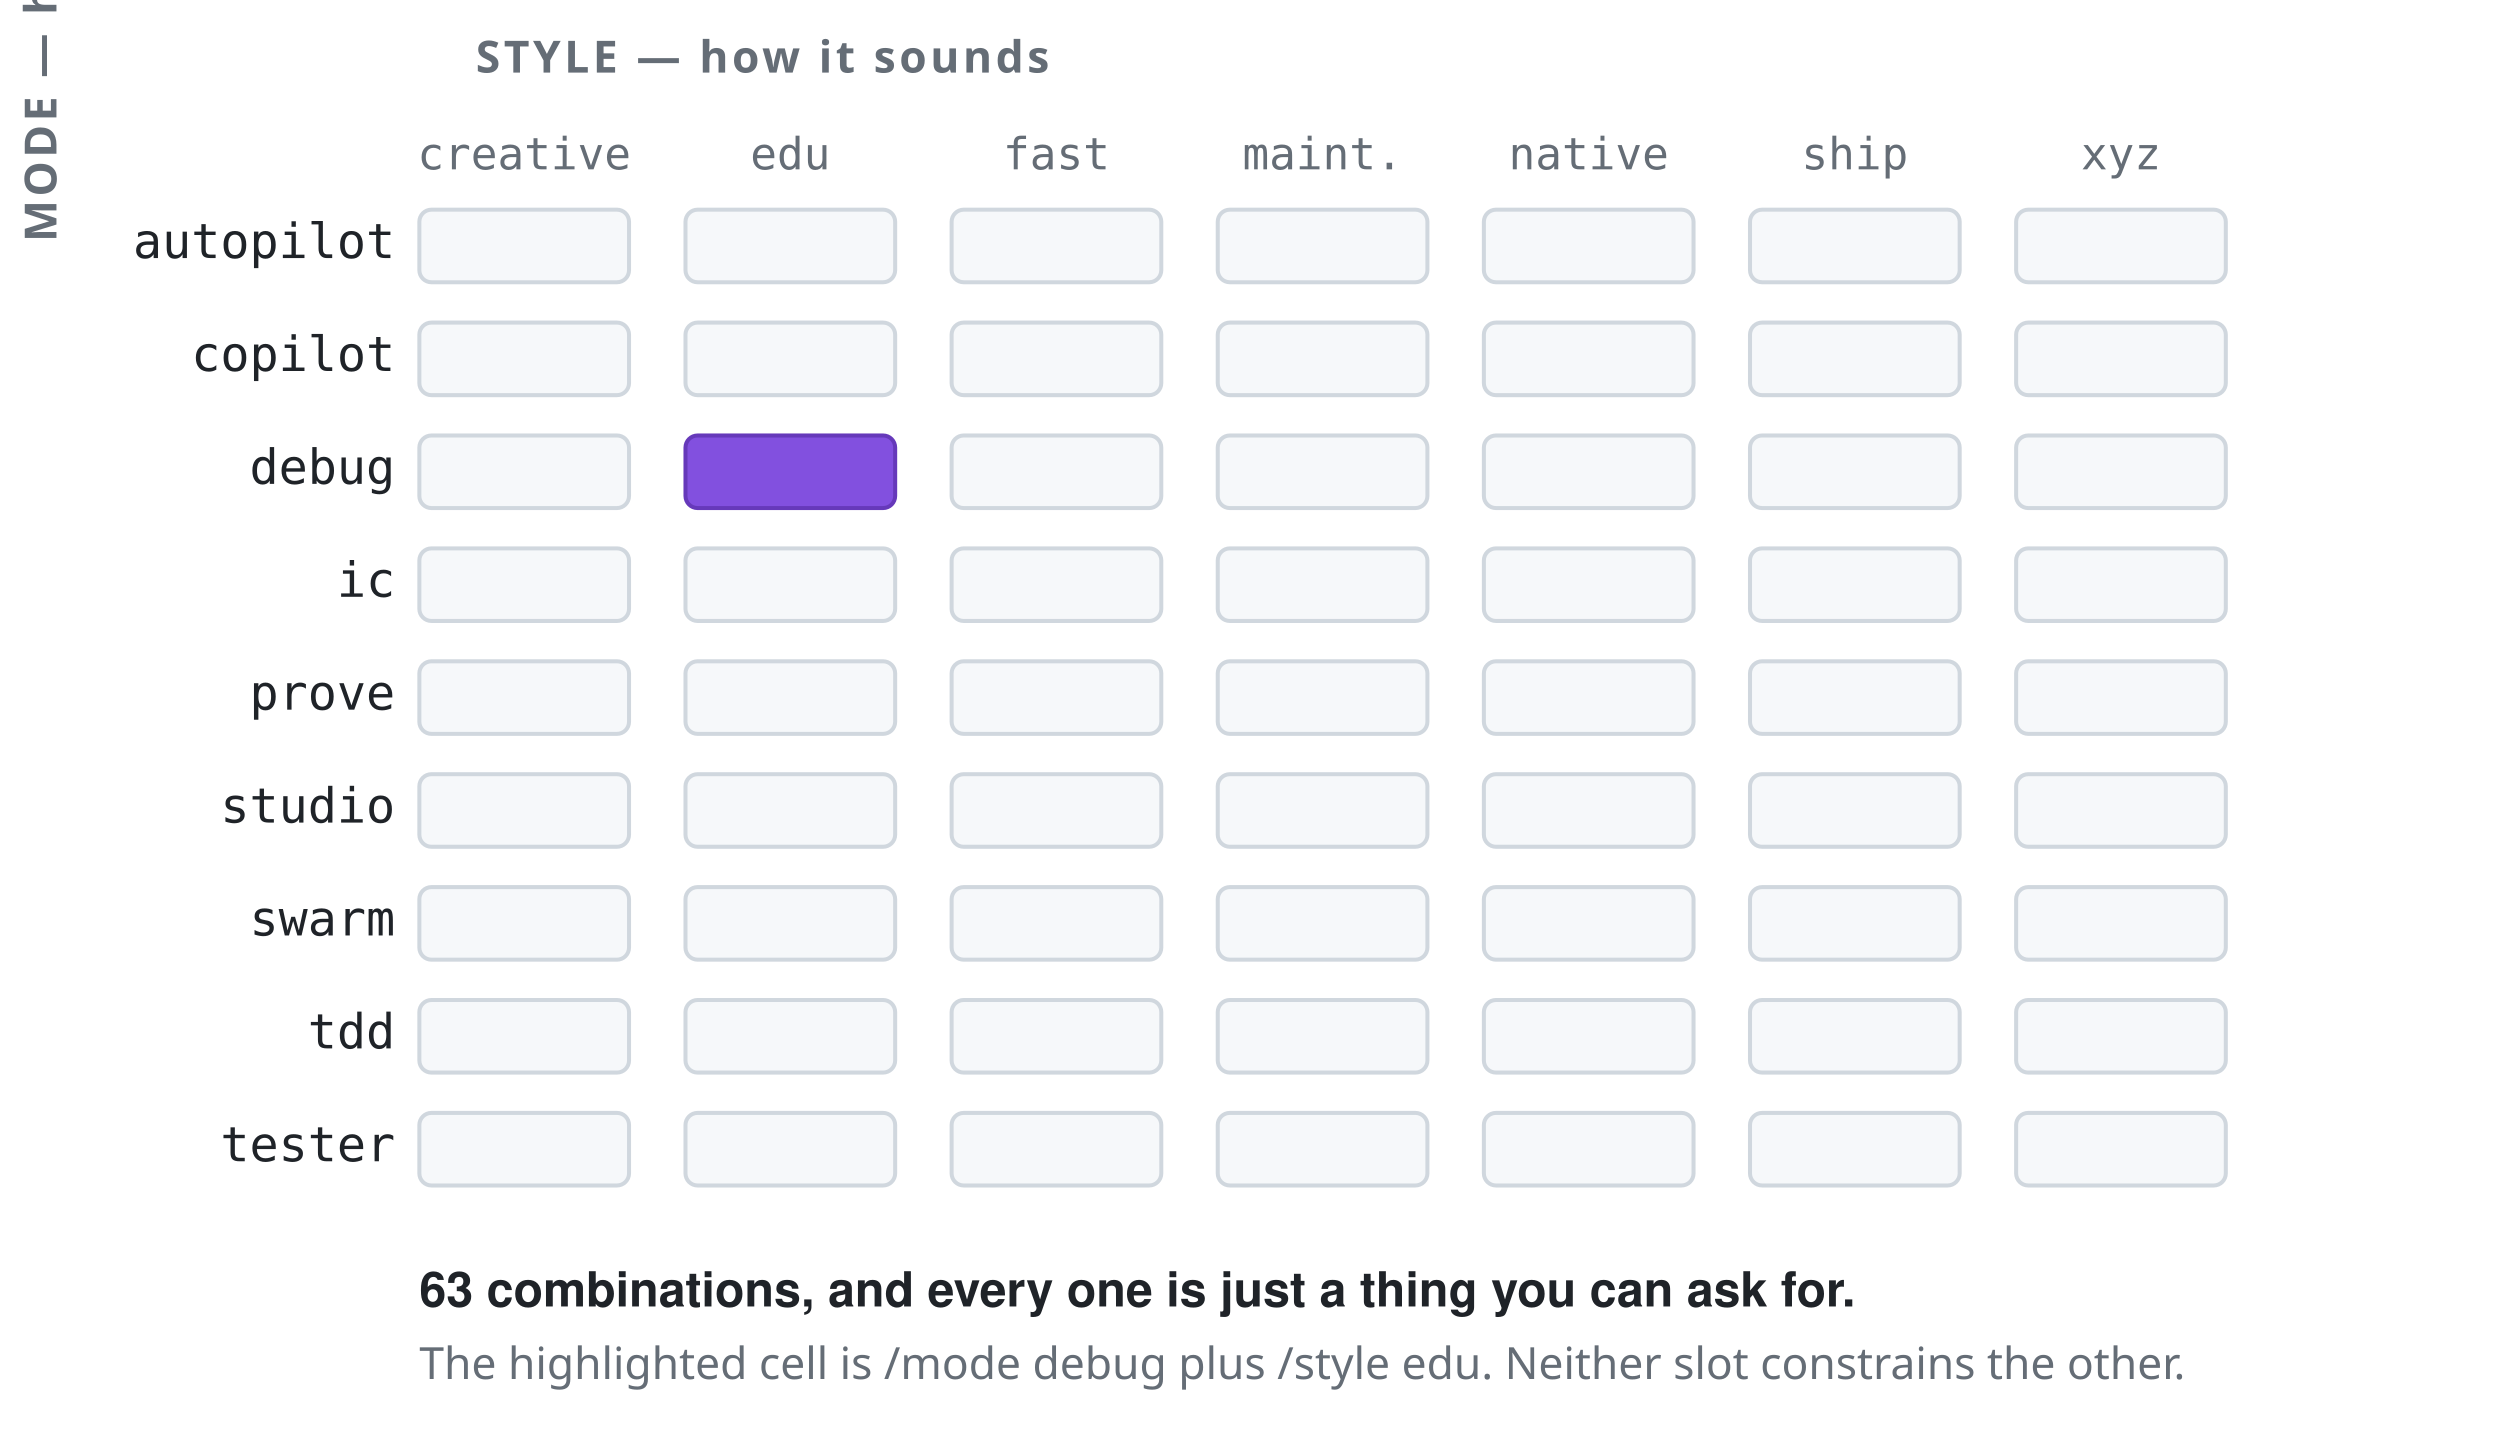
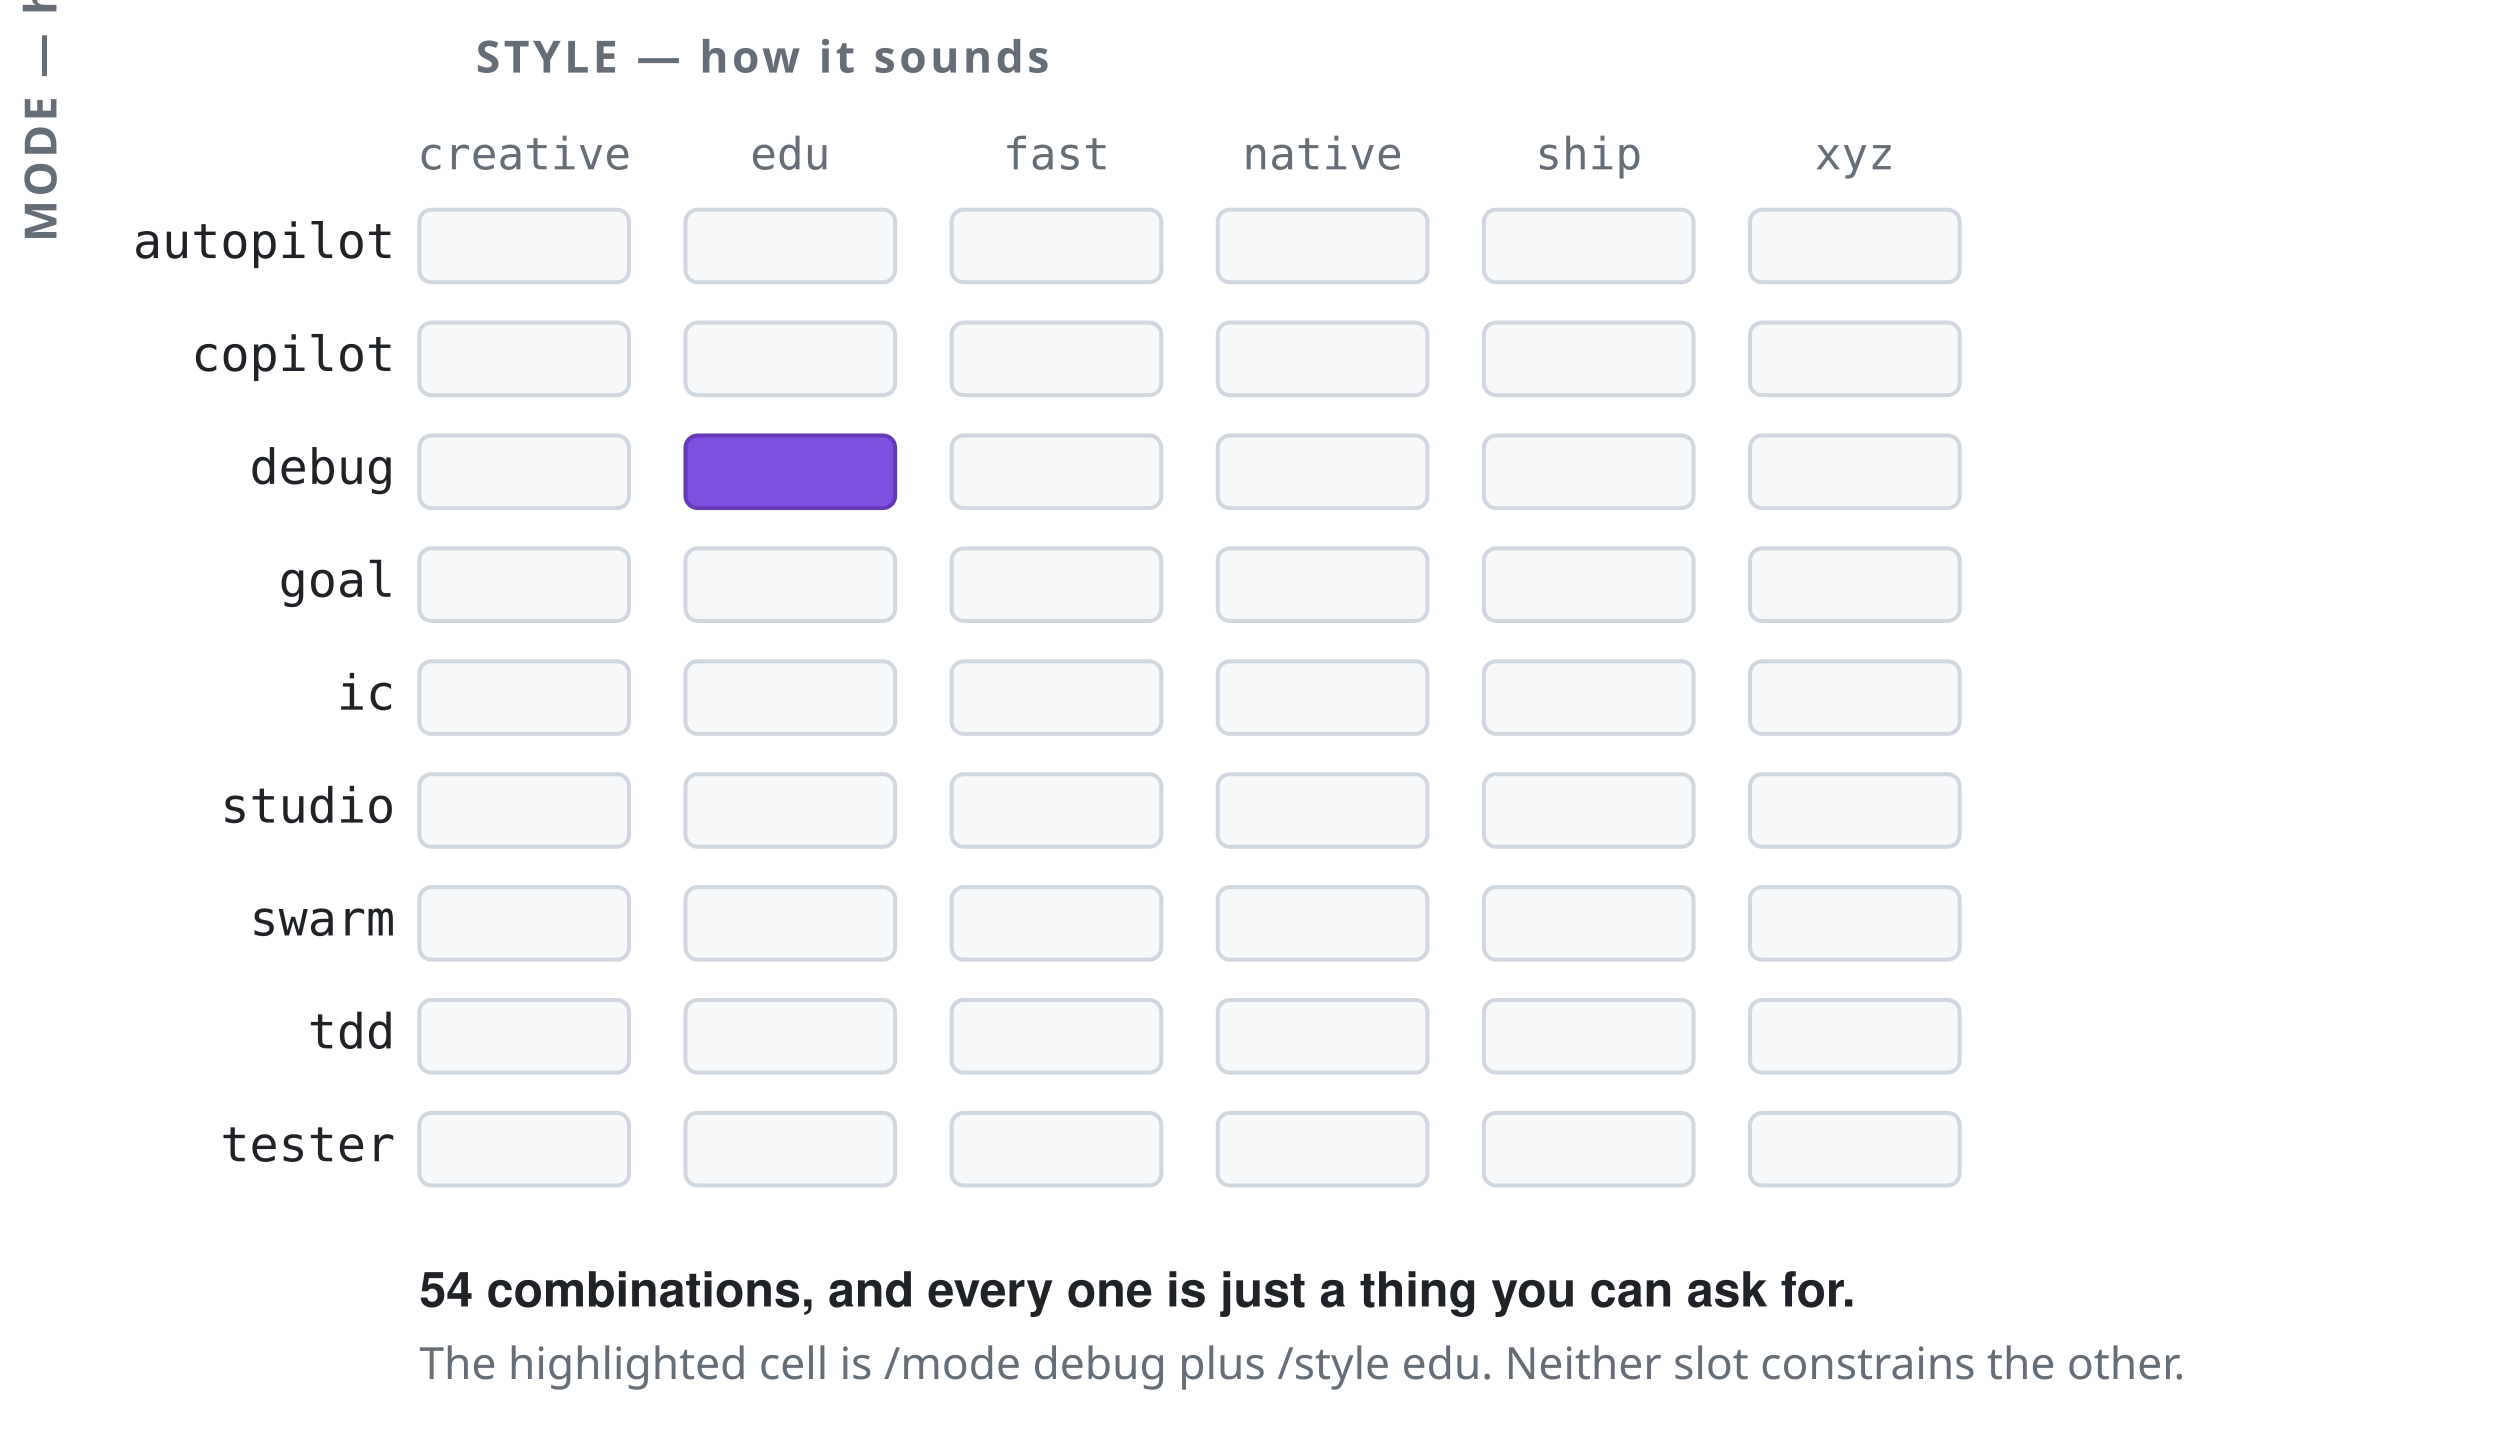
- <svg xmlns="http://www.w3.org/2000/svg" viewBox="0 0 620 358" width="620" height="358" role="img" aria-label="A grid of nine modes down the side against seven styles across the top, making sixty-three combinations. The two axes are independent: picking a mode never constrains which style you can hold, and the cell where debug meets edu is highlighted as one example.">
+ <svg xmlns="http://www.w3.org/2000/svg" viewBox="0 0 620 358" width="620" height="358" role="img" aria-label="A grid of nine modes down the side against six styles across the top, making fifty-four combinations. The two axes are independent: picking a mode never constrains which style you can hold, and the cell where debug meets edu is highlighted as one example.">
  <style>
  .hd{font:600 12px ui-sans-serif,-apple-system,Segoe UI,Helvetica,Arial;fill:#1f2328}
  .ax{font:600 11px ui-sans-serif,sans-serif;fill:#656d76;letter-spacing:.08em}
  .rw{font:12px ui-monospace,SFMono-Regular,Menlo,monospace;fill:#1f2328}
  .cl{font:11px ui-monospace,SFMono-Regular,Menlo,monospace;fill:#656d76}
  .cell{fill:#f6f8fa;stroke:#d0d7de;stroke-width:1}
  .on{fill:#8250df;stroke:#6639ba}
  .note{font:11px ui-sans-serif,sans-serif;fill:#656d76}
  @media (prefers-color-scheme: dark){
    .hd,.rw{fill:#e6edf3}.ax,.cl,.note{fill:#9198a1}
    .cell{fill:#151b23;stroke:#3d444d}
    .on{fill:#a371f7;stroke:#c297ff}
  }
</style>
  <text class="ax" x="118" y="18">STYLE  —  how it sounds</text>
  <text class="ax" x="14" y="60" transform="rotate(-90 14 60)">MODE — how it runs</text>
  <text class="cl" x="130" y="42" text-anchor="middle">creative</text>
  <text class="cl" x="196" y="42" text-anchor="middle">edu</text>
  <text class="cl" x="262" y="42" text-anchor="middle">fast</text>
-   <text class="cl" x="328" y="42" text-anchor="middle">maint.</text>
-   <text class="cl" x="394" y="42" text-anchor="middle">native</text>
-   <text class="cl" x="460" y="42" text-anchor="middle">ship</text>
-   <text class="cl" x="526" y="42" text-anchor="middle">xyz</text>
+   <text class="cl" x="328" y="42" text-anchor="middle">native</text>
+   <text class="cl" x="394" y="42" text-anchor="middle">ship</text>
+   <text class="cl" x="460" y="42" text-anchor="middle">xyz</text>
  <g>
    <text class="rw" x="98" y="64" text-anchor="end">autopilot</text>
    <rect class="cell" x="104" y="52" width="52" height="18" rx="3" />
    <rect class="cell" x="170" y="52" width="52" height="18" rx="3" />
    <rect class="cell" x="236" y="52" width="52" height="18" rx="3" />
    <rect class="cell" x="302" y="52" width="52" height="18" rx="3" />
    <rect class="cell" x="368" y="52" width="52" height="18" rx="3" />
    <rect class="cell" x="434" y="52" width="52" height="18" rx="3" />
-     <rect class="cell" x="500" y="52" width="52" height="18" rx="3" />
    <text class="rw" x="98" y="92" text-anchor="end">copilot</text>
    <rect class="cell" x="104" y="80" width="52" height="18" rx="3" />
    <rect class="cell" x="170" y="80" width="52" height="18" rx="3" />
    <rect class="cell" x="236" y="80" width="52" height="18" rx="3" />
    <rect class="cell" x="302" y="80" width="52" height="18" rx="3" />
    <rect class="cell" x="368" y="80" width="52" height="18" rx="3" />
    <rect class="cell" x="434" y="80" width="52" height="18" rx="3" />
-     <rect class="cell" x="500" y="80" width="52" height="18" rx="3" />
    <text class="rw" x="98" y="120" text-anchor="end">debug</text>
    <rect class="cell" x="104" y="108" width="52" height="18" rx="3" />
    <rect class="on" x="170" y="108" width="52" height="18" rx="3" />
    <rect class="cell" x="236" y="108" width="52" height="18" rx="3" />
    <rect class="cell" x="302" y="108" width="52" height="18" rx="3" />
    <rect class="cell" x="368" y="108" width="52" height="18" rx="3" />
    <rect class="cell" x="434" y="108" width="52" height="18" rx="3" />
-     <rect class="cell" x="500" y="108" width="52" height="18" rx="3" />
-     <text class="rw" x="98" y="148" text-anchor="end">ic</text>
+     <text class="rw" x="98" y="148" text-anchor="end">goal</text>
    <rect class="cell" x="104" y="136" width="52" height="18" rx="3" />
    <rect class="cell" x="170" y="136" width="52" height="18" rx="3" />
    <rect class="cell" x="236" y="136" width="52" height="18" rx="3" />
    <rect class="cell" x="302" y="136" width="52" height="18" rx="3" />
    <rect class="cell" x="368" y="136" width="52" height="18" rx="3" />
    <rect class="cell" x="434" y="136" width="52" height="18" rx="3" />
-     <rect class="cell" x="500" y="136" width="52" height="18" rx="3" />
-     <text class="rw" x="98" y="176" text-anchor="end">prove</text>
+     <text class="rw" x="98" y="176" text-anchor="end">ic</text>
    <rect class="cell" x="104" y="164" width="52" height="18" rx="3" />
    <rect class="cell" x="170" y="164" width="52" height="18" rx="3" />
    <rect class="cell" x="236" y="164" width="52" height="18" rx="3" />
    <rect class="cell" x="302" y="164" width="52" height="18" rx="3" />
    <rect class="cell" x="368" y="164" width="52" height="18" rx="3" />
    <rect class="cell" x="434" y="164" width="52" height="18" rx="3" />
-     <rect class="cell" x="500" y="164" width="52" height="18" rx="3" />
    <text class="rw" x="98" y="204" text-anchor="end">studio</text>
    <rect class="cell" x="104" y="192" width="52" height="18" rx="3" />
    <rect class="cell" x="170" y="192" width="52" height="18" rx="3" />
    <rect class="cell" x="236" y="192" width="52" height="18" rx="3" />
    <rect class="cell" x="302" y="192" width="52" height="18" rx="3" />
    <rect class="cell" x="368" y="192" width="52" height="18" rx="3" />
    <rect class="cell" x="434" y="192" width="52" height="18" rx="3" />
-     <rect class="cell" x="500" y="192" width="52" height="18" rx="3" />
    <text class="rw" x="98" y="232" text-anchor="end">swarm</text>
    <rect class="cell" x="104" y="220" width="52" height="18" rx="3" />
    <rect class="cell" x="170" y="220" width="52" height="18" rx="3" />
    <rect class="cell" x="236" y="220" width="52" height="18" rx="3" />
    <rect class="cell" x="302" y="220" width="52" height="18" rx="3" />
    <rect class="cell" x="368" y="220" width="52" height="18" rx="3" />
    <rect class="cell" x="434" y="220" width="52" height="18" rx="3" />
-     <rect class="cell" x="500" y="220" width="52" height="18" rx="3" />
    <text class="rw" x="98" y="260" text-anchor="end">tdd</text>
    <rect class="cell" x="104" y="248" width="52" height="18" rx="3" />
    <rect class="cell" x="170" y="248" width="52" height="18" rx="3" />
    <rect class="cell" x="236" y="248" width="52" height="18" rx="3" />
    <rect class="cell" x="302" y="248" width="52" height="18" rx="3" />
    <rect class="cell" x="368" y="248" width="52" height="18" rx="3" />
    <rect class="cell" x="434" y="248" width="52" height="18" rx="3" />
-     <rect class="cell" x="500" y="248" width="52" height="18" rx="3" />
    <text class="rw" x="98" y="288" text-anchor="end">tester</text>
    <rect class="cell" x="104" y="276" width="52" height="18" rx="3" />
    <rect class="cell" x="170" y="276" width="52" height="18" rx="3" />
    <rect class="cell" x="236" y="276" width="52" height="18" rx="3" />
    <rect class="cell" x="302" y="276" width="52" height="18" rx="3" />
    <rect class="cell" x="368" y="276" width="52" height="18" rx="3" />
    <rect class="cell" x="434" y="276" width="52" height="18" rx="3" />
-     <rect class="cell" x="500" y="276" width="52" height="18" rx="3" />
  </g>
-   <text class="hd" x="104" y="324">63 combinations, and every one is just a thing you can ask for.</text>
+   <text class="hd" x="104" y="324">54 combinations, and every one is just a thing you can ask for.</text>
  <text class="note" x="104" y="342">The highlighted cell is /mode debug plus /style edu. Neither slot constrains the other.</text>
</svg>
